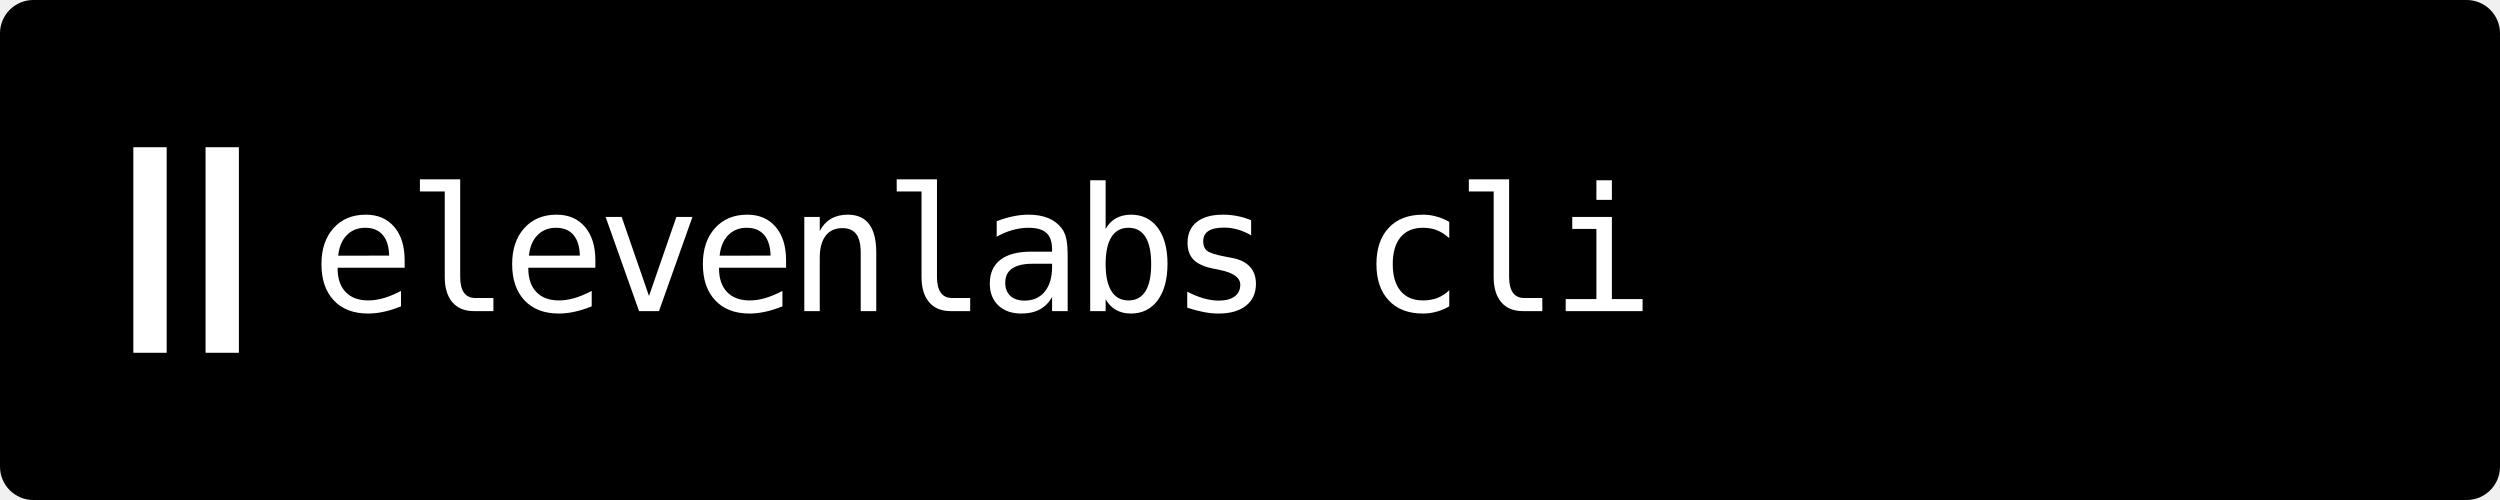
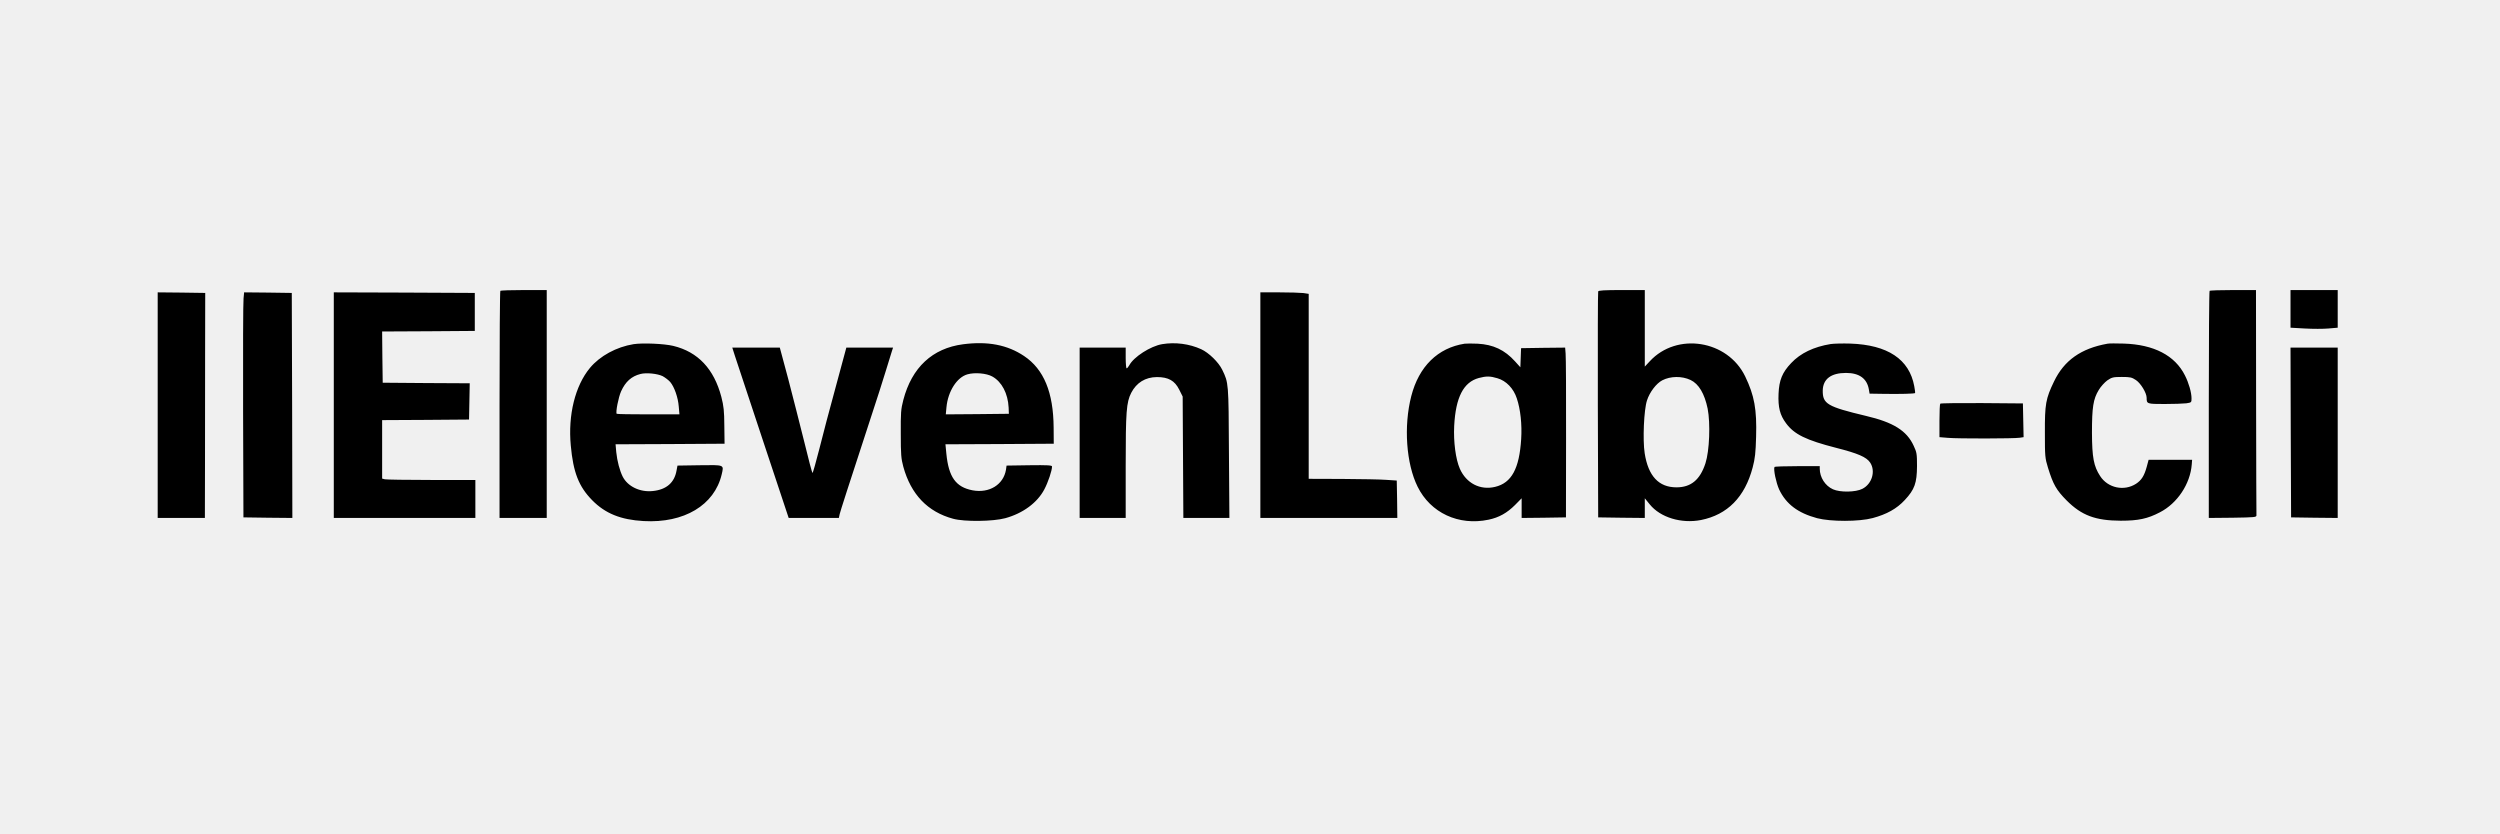
- <svg xmlns="http://www.w3.org/2000/svg" width="900" height="180" viewBox="0 0 900 180">
-   <rect width="900" height="180" rx="12" fill="#000" />
-   <g fill="#fff">
-     <rect x="48" y="53" width="12" height="74" />
-     <rect x="74" y="53" width="12" height="74" />
-     <text x="112" y="112" font-family="ui-monospace,monospace" font-size="62" letter-spacing="-3">elevenlabs cli</text>
-   </g>
+ <svg xmlns="http://www.w3.org/2000/svg" width="2172" height="724" viewBox="0 0 2172 724">
+   <path d="M434.7 252.7c-.4.3-.7 44.9-.7 99V450h41V252h-19.8c-10.9 0-20.2.3-20.5.7M1388.5 253.2c-.3.7-.4 45.2-.3 98.8l.3 97.5 20.3.3 20.2.2v-17.1l4.3 5.3c9.2 11.4 27.5 16.9 44.5 13.6 23-4.6 38.1-19.9 44.9-45.6 2.1-7.9 2.6-12.8 3-26.7.7-23.9-1.5-35.9-9.5-52.5-15.3-31.6-59.4-38.6-82.9-13.1l-4.3 4.6V252h-20c-15.1 0-20.2.3-20.5 1.2m80.2 76.9c7.2 3.4 12.2 11.9 14.9 24.9 2.5 12.8 1.6 36.7-1.9 47.5-4.7 14.4-12.6 20.9-25.2 20.9-15.4 0-24.5-9.8-27.6-29.6-1.8-11.5-.7-37.8 2-45.9 2.3-7.2 8.1-14.8 13.3-17.5 7.2-3.7 17-3.8 24.5-.3M1919.7 252.7c-.4.3-.7 44.9-.7 99V450l20.8-.2c19-.3 20.7-.4 20.6-2.1-.1-.9-.2-45.4-.3-98.7l-.1-97h-19.8c-10.9 0-20.2.3-20.5.7M1990 268.4v16.3l12.4.7c6.9.4 16.1.4 20.5 0l8.1-.7V252h-41zM137 352v98h41l.1-44.8c0-24.6.1-68.6.1-97.7l.1-53-20.7-.3-20.6-.2zM211.6 259.2c-.4 2.9-.5 46.9-.4 97.8l.3 92.5 21.3.3 21.2.2-.2-97.7-.3-97.8-20.7-.3-20.7-.2zM290 352v98h123v-33h-38.2c-21.1 0-39.3-.3-40.5-.6l-2.3-.6V365l37.8-.2 37.7-.3.3-15.7.3-15.8-37.8-.2-37.8-.3-.3-22.2-.2-22.3 40.2-.2 40.3-.3v-33l-61.2-.3-61.3-.2zM1095 352v98h119l-.2-16.3-.3-16.2-9-.6c-4.9-.4-22.2-.7-38.2-.8l-29.3-.1V255.3l-4.6-.7c-2.6-.3-12-.6-21-.6H1095zM550.5 299c-14.9 2.4-29.3 10.2-38 20.7-12.8 15.5-19.1 40.7-16.6 67.4 2.1 23.2 6.9 35.6 18.6 47.5 11.3 11.5 24.8 17 44.7 18.1 35.1 2 61.5-13.8 67.8-40.5 2-8.6 2.7-8.3-19.2-8l-19.2.3-.8 4.2c-1.8 10.6-8.8 16.7-20.6 17.9-11.1 1.2-21.8-3.9-26.2-12.5-2.6-5.2-4.8-13.5-5.6-21.3l-.6-6.8 47.3-.2 47.4-.3-.2-15.5c-.1-13-.5-17-2.6-25.2-6.4-24.3-20.3-39.1-41.8-44.3-7.9-1.9-26.4-2.7-34.4-1.5m25.2 27.8c2.2 1.2 5.2 3.5 6.6 5.1 3.6 4.3 6.8 13.4 7.4 21.3l.6 6.8h-27c-14.8 0-27.2-.2-27.5-.5-1.1-1.1 1.5-14.4 3.8-19.5 3.8-8.4 9-13.1 16.9-15.1 5-1.3 14.7-.3 19.2 1.9M836.7 299.1c-26.6 3.5-44.5 20.1-51.9 48.4-2.1 8.1-2.3 11.1-2.2 29.5 0 17.8.3 21.5 2.2 28.5 6.6 24 21.1 39.2 43.3 45.2 9.8 2.7 34.7 2.4 45.3-.5 15.3-4.2 27.8-13.4 33.9-25 3.3-6.2 6.7-16.4 6.7-19.9 0-1.1-4-1.3-19.7-1.1l-19.8.3-.5 3.6c-2.2 13-14.5 20.6-29 17.9-14.6-2.8-20.8-11.5-22.8-31.8l-.8-8.2 47.1-.2 47-.3-.1-14c-.2-30.6-8.5-50.7-25.7-62.2-14.5-9.7-31.4-13-53-10.2m25.4 28c8.3 4.6 13.6 14.8 14.2 27l.2 5.4-27.4.3-27.4.2.6-6.3c1.3-13.7 9.1-26 18.3-28.5 6.3-1.8 16.5-.9 21.5 1.9M1009.7 299c-10.1 1.7-24.8 11.1-28.6 18.4-.8 1.4-1.8 2.6-2.3 2.6-.4 0-.8-4.1-.8-9v-9h-40v148h40v-44.9c0-47.6.6-55.5 4.8-63.8 4.6-8.9 12.3-13.6 22.3-13.7 10 0 15.5 3.1 19.4 10.9l3 6 .3 52.7.3 52.8h40l-.4-56.8c-.3-61-.3-60.5-5.8-71.9-3.1-6.5-11.7-14.9-18.3-17.9-10.3-4.7-22.5-6.3-33.9-4.4M1272.5 298.6c-23.3 3.6-39.8 19.8-46.4 45.6-6.7 26.1-4.4 58.6 5.5 78.6 11.2 22.8 35.7 34.2 61.7 28.7 9-1.9 16-5.8 23-12.8l5.7-5.8V450l19.3-.2 19.2-.3.1-68.5c.1-37.7-.1-70.9-.4-73.8l-.4-5.2-19.2.2-19.1.3-.3 8.3-.3 8.3-4.6-5.1c-9-10-19-14.7-32.6-15.4-4.5-.2-9.5-.2-11.2 0m28.4 30c7.7 2.2 14.1 8.9 16.9 17.5 3.2 9.5 4.6 22.7 3.8 35.3-1.6 25.7-8.3 38.2-22.7 41.6-12.9 3.1-25-3.1-30.6-15.8-3.6-8.2-5.6-23.4-4.9-37.2 1.3-24.9 8.1-38 21.4-41.6 6.4-1.7 9.9-1.7 16.1.2M1590.5 298.9c-14.7 2.4-26.2 7.9-34.3 16.5-7.8 8.2-10.5 14.9-11 26.7s1.2 18.5 6.5 25.6c7.1 9.7 17.5 14.7 43.6 21.4 18.9 4.8 26.3 8 29.5 12.8 4.9 7.4 1.6 18.6-6.8 22.8-5.8 3-19.4 3.2-25.5.4-6.8-3-11.5-10.4-11.5-17.9V405h-19.4c-10.7 0-19.7.3-19.9.7-1.1 2 1.4 13.8 4 19.5 6 12.7 16.3 20.5 33 25 11.8 3.1 36.5 3.1 48.3-.1 12.2-3.3 20.9-8.1 27.9-15.7 8.5-9.1 10.5-14.7 10.6-29.4 0-10.6-.2-12-2.9-17.7-6-13.1-17.6-20.4-41.6-26-33.5-8-37.5-10.4-37.4-22 .2-10 7.2-15.3 20.2-15.3 11.6 0 18.3 4.9 19.9 14.5l.6 3.5 13.1.2c13.2.2 25.8-.1 26.4-.7.2-.2-.1-2.9-.7-6-4.3-23.4-23.1-35.9-55.6-37-6.6-.2-14.3 0-17 .4M1831 298.6c-23 4.1-37.7 14.5-46.5 32.9-7.2 14.9-8 19.7-7.9 44.5 0 20.5.1 21.9 2.7 30.4 4.5 14.5 7.2 19.3 16.2 28.4 13 13 25 17.5 47 17.6 15.2 0 23.3-1.7 34-7.3 15.2-7.8 26.4-24.7 27.7-41.6l.3-4h-37.8l-1.6 6c-2.2 8-4.6 11.7-9.3 14.8-10.4 6.7-24.5 3.7-31.2-6.7-5.6-8.6-7-16.1-7.1-37.6 0-22.2 1.1-29.3 5.9-37.2 1.7-2.9 5.1-6.6 7.4-8.3 4-2.7 5.1-3 12.6-3 7.3 0 8.7.3 12.3 2.7 4.2 2.8 9.3 11.2 9.3 15.4 0 5.3.2 5.4 15.5 5.4 7.8 0 16.3-.3 18.9-.6 4.5-.7 4.6-.7 4.6-4.3 0-5.1-2.4-13.4-5.7-19.9-8.7-17.4-27-26.9-53.3-27.7-6.3-.2-12.6-.2-14 .1M638.5 309.2c1.3 4 12.3 37.3 24.5 74l22.2 66.8h43.6l.7-3.3c.7-2.9 6.5-21 27.5-85.2 4.4-13.2 10-30.8 12.5-39 2.5-8.3 5-16.2 5.5-17.8l.9-2.7h-40.6l-9.1 33.7c-5.1 18.6-11.6 43.1-14.4 54.5-2.9 11.5-5.6 20.8-5.9 20.8s-3.6-12.3-7.2-27.3c-3.7-14.9-10-39.5-13.9-54.5l-7.3-27.2h-41.3zM1990.2 375.7l.3 73.8 20.3.3 20.2.2V302h-41zM1685.7 350.7c-.4.3-.7 7-.7 14.8v14.3l7.3.6c8.6.8 57.8.7 62.5-.1l3.3-.5-.3-14.7-.3-14.6-35.6-.3c-19.5-.1-35.8.1-36.2.5" />
</svg>
